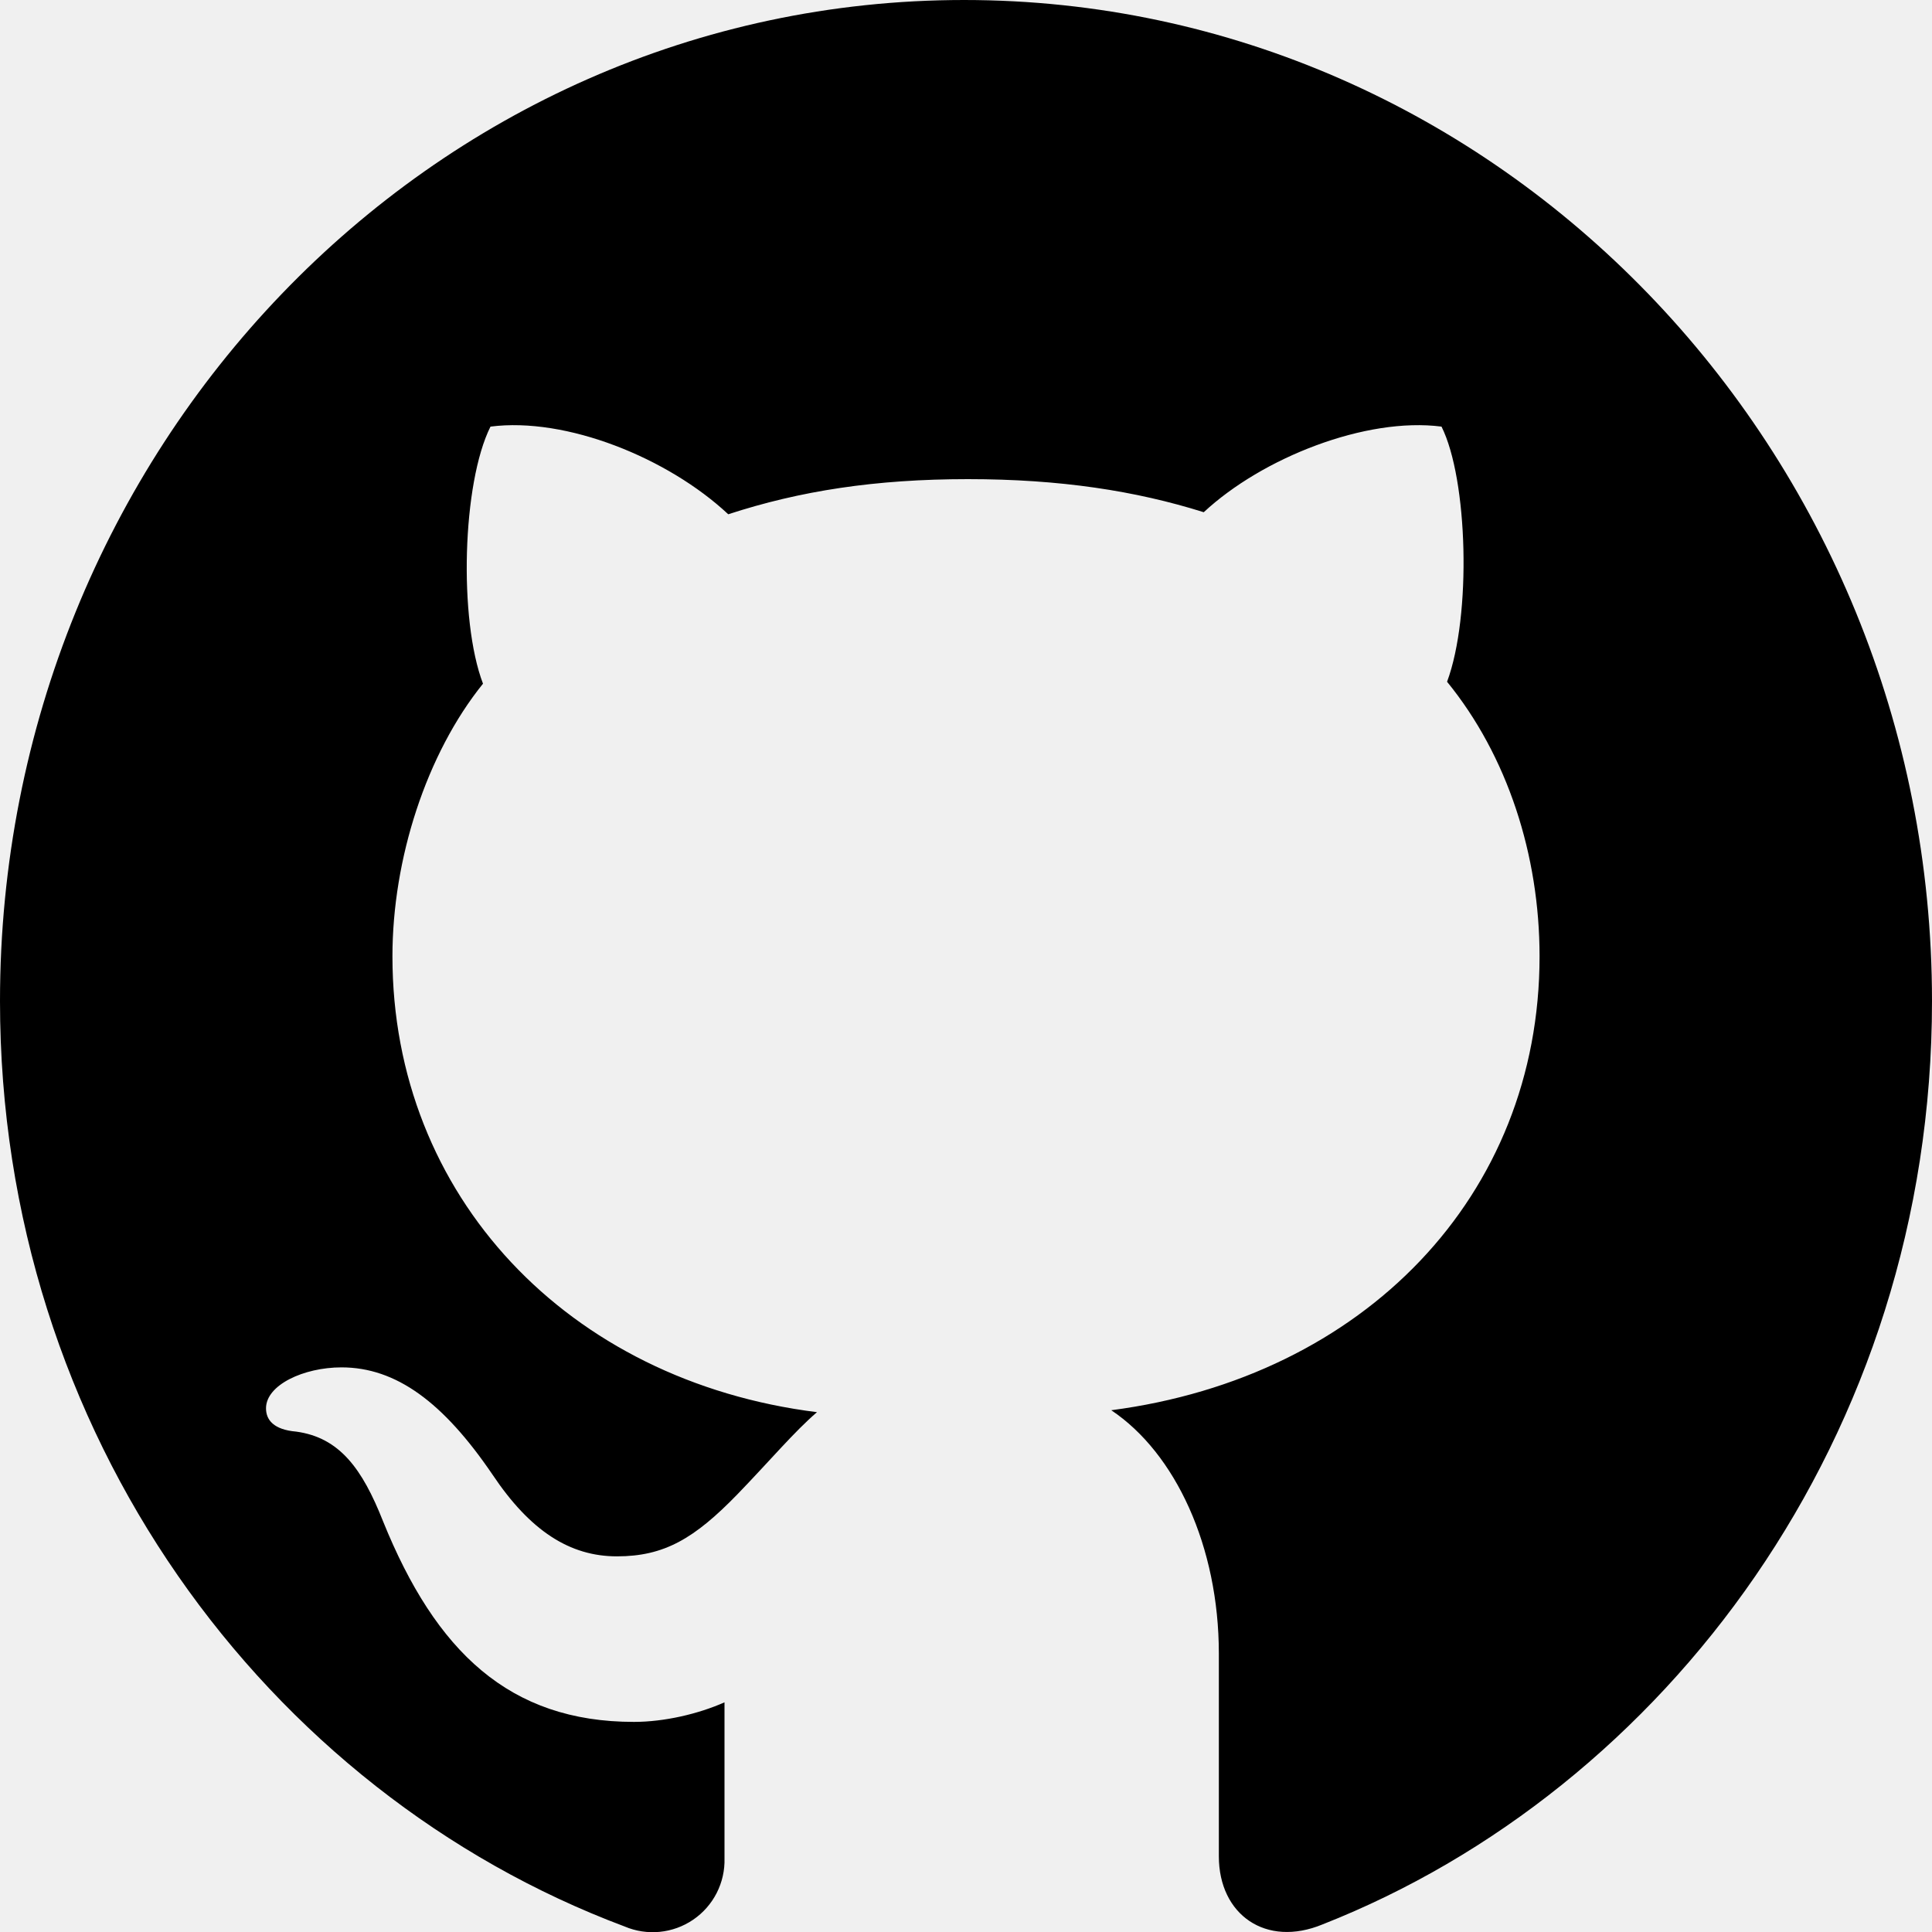
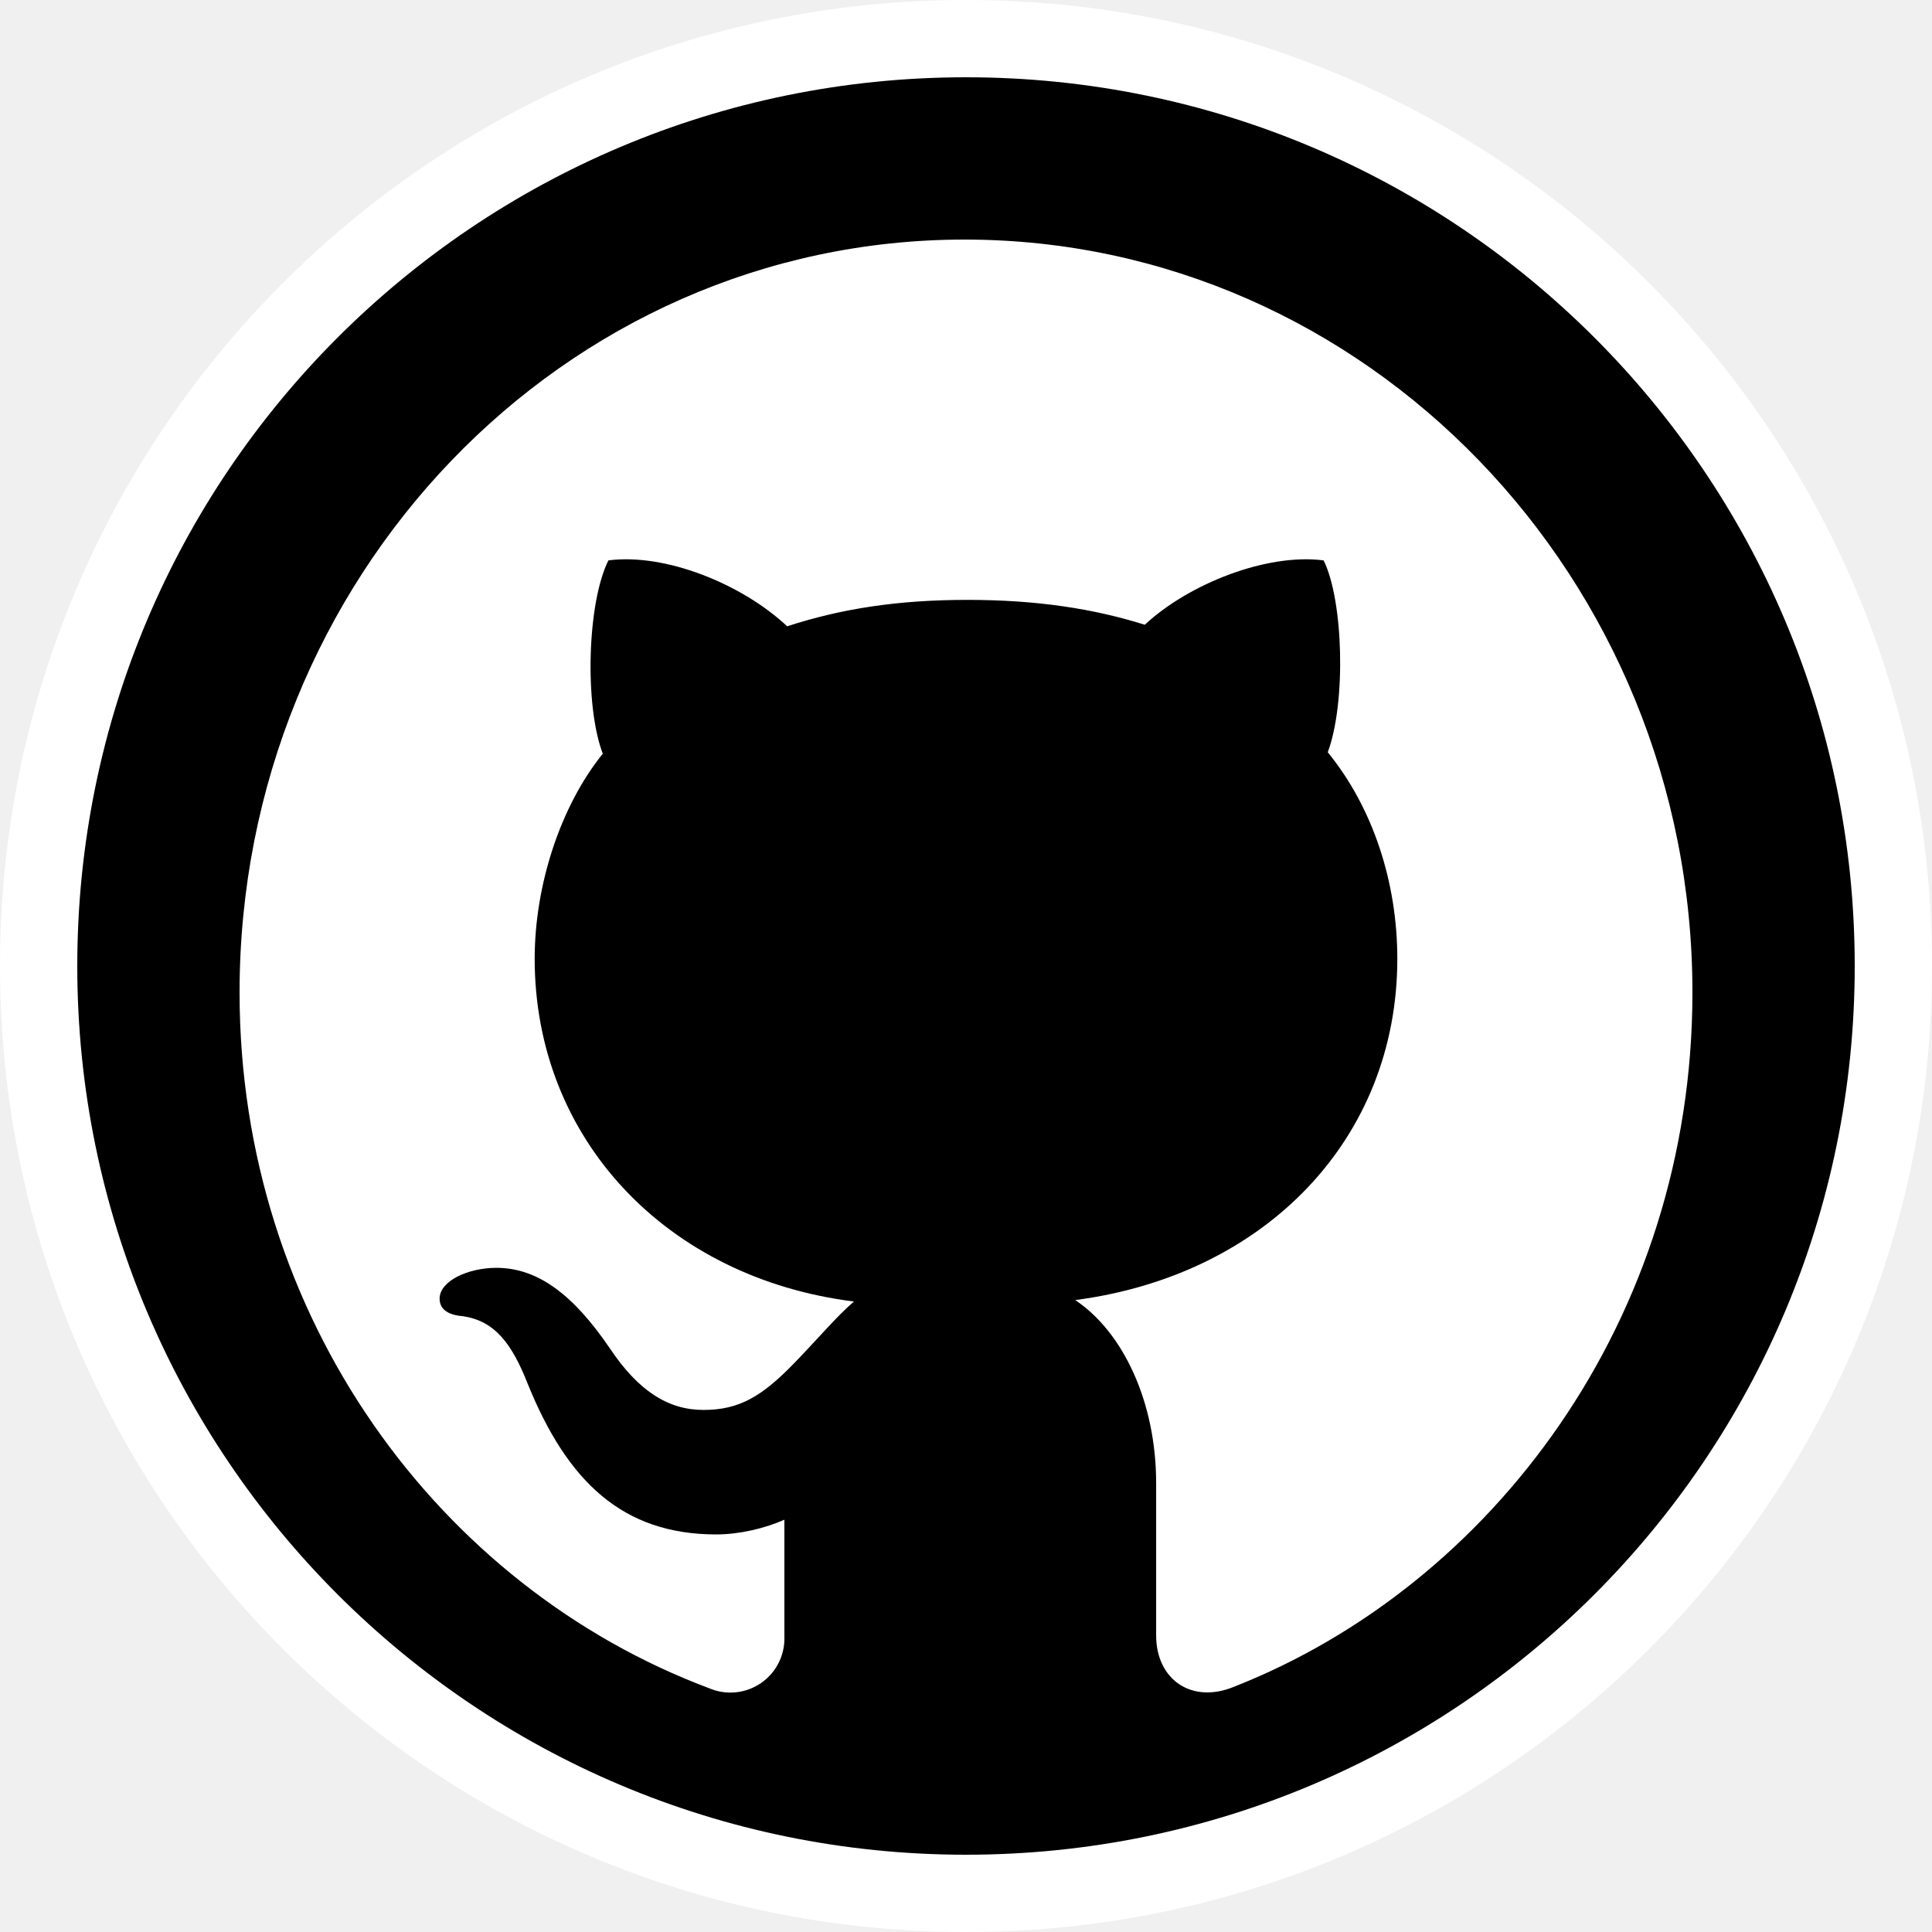
- <svg xmlns="http://www.w3.org/2000/svg" width="16" height="16" viewBox="0 0 16 16">
-   <path d="M6.766 11.695C4.703 11.437 3.25 9.904 3.25 7.92c0-.806.281-1.677.75-2.258-.203-.532-.172-1.662.062-2.129.626-.081 1.469.258 1.969.726.594-.194 1.219-.291 1.985-.291.765 0 1.39.097 1.953.274.484-.451 1.343-.79 1.969-.709.218.435.25 1.564.046 2.113.5.613.766 1.436.766 2.274 0 1.984-1.453 3.485-3.547 3.759.531.355.891 1.129.891 2.016v1.678c0 .484.39.758.859.564C13.781 14.824 16 11.905 16 8.291 16 3.726 12.406 0 7.984 0 3.562 0 0 3.726 0 8.291c0 3.581 2.203 6.55 5.172 7.663A.595.595 0 0 0 6 15.389v-1.291c-.219.097-.5.162-.75.162-1.031 0-1.641-.581-2.078-1.662-.172-.435-.36-.693-.719-.742-.187-.016-.25-.097-.25-.193 0-.194.313-.339.625-.339.453 0 .844.29 1.25.887.313.468.641.678 1.031.678.391 0 .641-.146 1-.516.266-.275.469-.517.657-.678Z" />
+ <svg xmlns="http://www.w3.org/2000/svg" viewBox="0 0 25 25" role="img" aria-label="GitHub">
+   <circle cx="12.5" cy="12.5" r="12.5" fill="#ffffff" />
+   <circle cx="12.5" cy="12.5" r="11.5" fill="#000000" />
+   <path fill="#ffffff" transform="translate(3.1 3.1) scale(1.175)" d="M6.766 11.695C4.703 11.437 3.25 9.904 3.25 7.92c0-.806.281-1.677.75-2.258-.203-.532-.172-1.662.062-2.129.626-.081 1.469.258 1.969.726.594-.194 1.219-.291 1.985-.291.765 0 1.39.097 1.953.274.484-.451 1.343-.79 1.969-.709.218.435.25 1.564.046 2.113.5.613.766 1.436.766 2.274 0 1.984-1.453 3.485-3.547 3.759.531.355.891 1.129.891 2.016v1.678c0 .484.39.758.859.564C13.781 14.824 16 11.905 16 8.291 16 3.726 12.406 0 7.984 0 3.562 0 0 3.726 0 8.291c0 3.581 2.203 6.55 5.172 7.663A.595.595 0 0 0 6 15.389v-1.291c-.219.097-.5.162-.75.162-1.031 0-1.641-.581-2.078-1.662-.172-.435-.36-.693-.719-.742-.187-.016-.25-.097-.25-.193 0-.194.313-.339.625-.339.453 0 .844.29 1.25.887.313.468.641.678 1.031.678.391 0 .641-.146 1-.516.266-.275.469-.517.657-.678Z" />
</svg>
